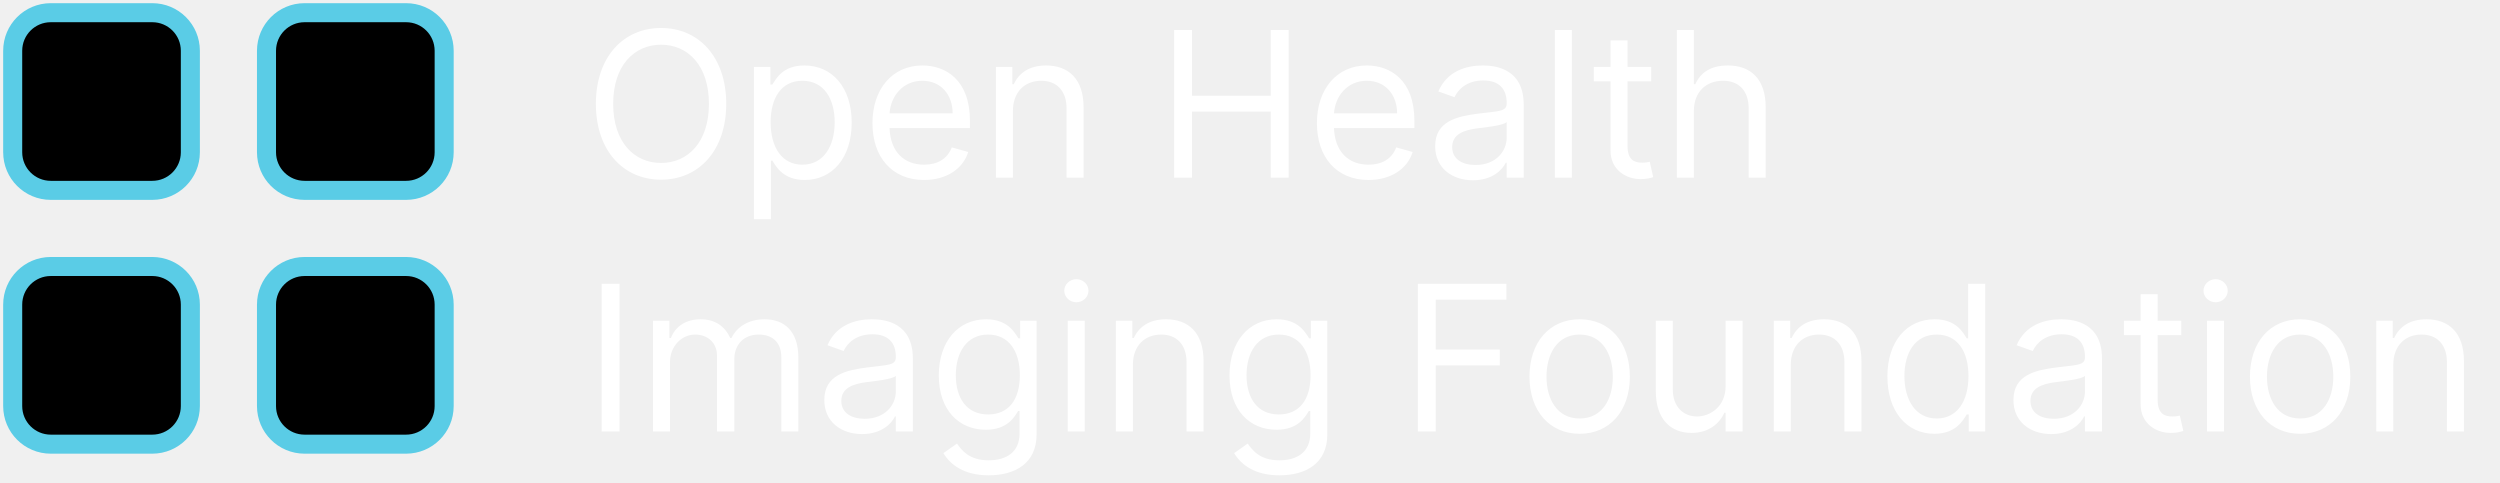
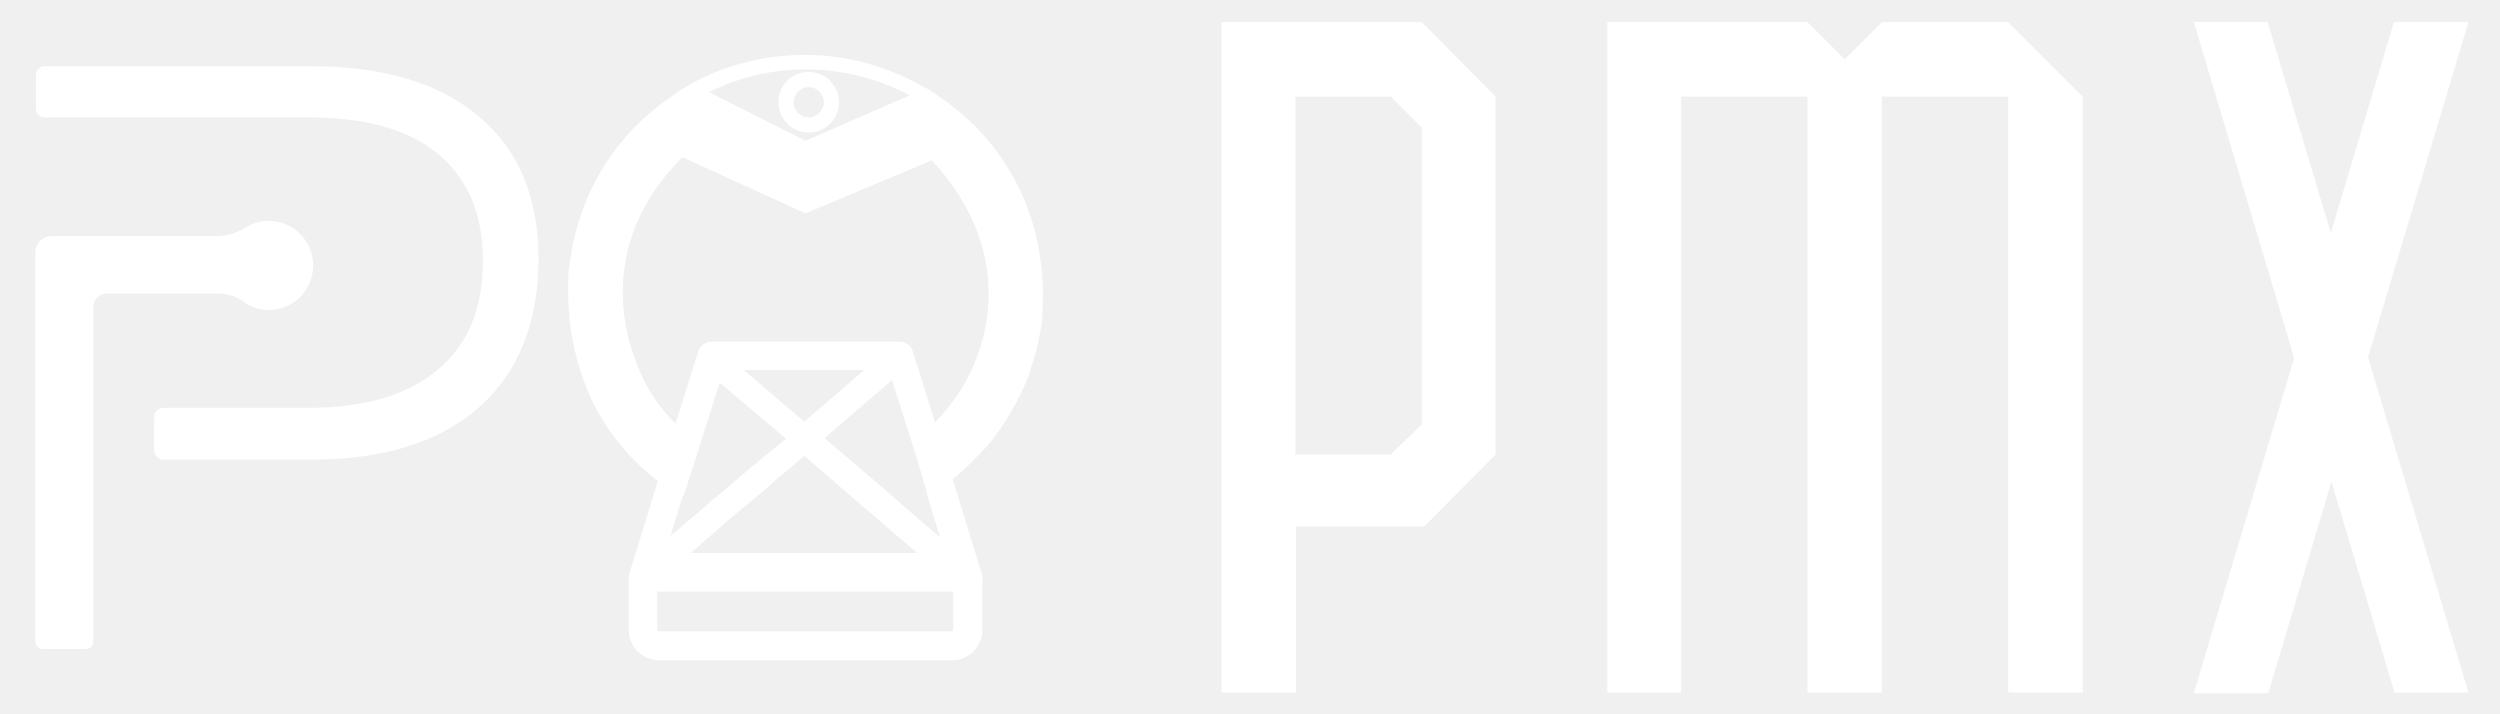
- <svg xmlns="http://www.w3.org/2000/svg" width="197px" height="38px" viewBox="0 0 197 38" version="1.1">
-   <g id="ohif-logo" stroke="none" stroke-width="1" fill="none" fill-rule="evenodd">
-     <g id="OHIF-logo" transform="translate(1, 1)">
-       <path d="M51.091,13.159 C54.068,13.159 56.227,10.864 56.227,7.182 C56.227,3.5 54.068,1.205 51.091,1.205 C48.114,1.205 45.955,3.5 45.955,7.182 C45.955,10.864 48.114,13.159 51.091,13.159 Z M51.091,11.841 C48.977,11.841 47.318,10.205 47.318,7.182 C47.318,4.159 48.977,2.523 51.091,2.523 C53.205,2.523 54.864,4.159 54.864,7.182 C54.864,10.205 53.205,11.841 51.091,11.841 Z M59.75,16.273 L59.75,11.659 L59.864,11.659 C60.159,12.136 60.727,13.182 62.409,13.182 C64.591,13.182 66.114,11.432 66.114,8.659 C66.114,5.909 64.591,4.159 62.386,4.159 C60.682,4.159 60.159,5.205 59.864,5.659 L59.705,5.659 L59.705,4.273 L58.409,4.273 L58.409,16.273 L59.75,16.273 Z M62.227,11.977 C60.614,11.977 59.727,10.614 59.727,8.636 C59.727,6.682 60.591,5.364 62.227,5.364 C63.932,5.364 64.773,6.795 64.773,8.636 C64.773,10.5 63.909,11.977 62.227,11.977 Z M71.818,13.182 C73.591,13.182 74.886,12.295 75.295,10.977 L74,10.614 C73.659,11.523 72.869,11.977 71.818,11.977 C70.244,11.977 69.159,10.96 69.097,9.091 L75.432,9.091 L75.432,8.523 C75.432,5.273 73.5,4.159 71.682,4.159 C69.318,4.159 67.75,6.023 67.75,8.705 C67.75,11.386 69.295,13.182 71.818,13.182 Z M74.068,7.932 L69.097,7.932 C69.187,6.574 70.148,5.364 71.682,5.364 C73.136,5.364 74.068,6.455 74.068,7.932 Z M78.818,13 L78.818,7.75 C78.818,6.227 79.761,5.364 81.045,5.364 C82.29,5.364 83.045,6.176 83.045,7.545 L83.045,13 L84.386,13 L84.386,7.455 C84.386,5.227 83.199,4.159 81.432,4.159 C80.114,4.159 79.295,4.75 78.886,5.636 L78.773,5.636 L78.773,4.273 L77.477,4.273 L77.477,13 L78.818,13 Z M92.932,13 L92.932,7.795 L99.136,7.795 L99.136,13 L100.545,13 L100.545,1.364 L99.136,1.364 L99.136,6.545 L92.932,6.545 L92.932,1.364 L91.523,1.364 L91.523,13 L92.932,13 Z M106.841,13.182 C108.614,13.182 109.909,12.295 110.318,10.977 L109.023,10.614 C108.682,11.523 107.892,11.977 106.841,11.977 C105.267,11.977 104.182,10.96 104.119,9.091 L110.455,9.091 L110.455,8.523 C110.455,5.273 108.523,4.159 106.705,4.159 C104.341,4.159 102.773,6.023 102.773,8.705 C102.773,11.386 104.318,13.182 106.841,13.182 Z M109.091,7.932 L104.119,7.932 C104.21,6.574 105.17,5.364 106.705,5.364 C108.159,5.364 109.091,6.455 109.091,7.932 Z M115.068,13.205 C116.591,13.205 117.386,12.386 117.659,11.818 L117.727,11.818 L117.727,13 L119.068,13 L119.068,7.25 C119.068,4.477 116.955,4.159 115.841,4.159 C114.523,4.159 113.023,4.614 112.341,6.205 L113.614,6.659 C113.909,6.023 114.608,5.341 115.886,5.341 C117.119,5.341 117.727,5.994 117.727,7.114 L117.727,7.159 C117.727,7.807 117.068,7.75 115.477,7.955 C113.858,8.165 112.091,8.523 112.091,10.523 C112.091,12.227 113.409,13.205 115.068,13.205 Z M115.273,12 C114.205,12 113.432,11.523 113.432,10.591 C113.432,9.568 114.364,9.25 115.409,9.114 C115.977,9.045 117.5,8.886 117.727,8.614 L117.727,9.841 C117.727,10.932 116.864,12 115.273,12 Z M122.864,13 L122.864,1.364 L121.523,1.364 L121.523,13 L122.864,13 Z M128.273,13.114 C128.773,13.114 129.091,13.023 129.273,12.955 L129,11.75 C128.886,11.773 128.705,11.818 128.409,11.818 C127.818,11.818 127.25,11.636 127.25,10.5 L127.25,5.409 L129.114,5.409 L129.114,4.273 L127.25,4.273 L127.25,2.182 L125.909,2.182 L125.909,4.273 L124.591,4.273 L124.591,5.409 L125.909,5.409 L125.909,10.864 C125.909,12.386 127.136,13.114 128.273,13.114 Z M132.477,13 L132.477,7.75 C132.477,6.227 133.449,5.364 134.773,5.364 C136.034,5.364 136.795,6.159 136.795,7.545 L136.795,13 L138.136,13 L138.136,7.455 C138.136,5.21 136.943,4.159 135.159,4.159 C133.784,4.159 133,4.733 132.591,5.636 L132.477,5.636 L132.477,1.364 L131.136,1.364 L131.136,13 L132.477,13 Z M47.818,33 L47.818,21.364 L46.409,21.364 L46.409,33 L47.818,33 Z M51.795,33 L51.795,27.545 C51.795,26.267 52.727,25.364 53.773,25.364 C54.79,25.364 55.5,26.028 55.5,27.023 L55.5,33 L56.864,33 L56.864,27.318 C56.864,26.193 57.568,25.364 58.795,25.364 C59.75,25.364 60.568,25.869 60.568,27.159 L60.568,33 L61.909,33 L61.909,27.159 C61.909,25.108 60.807,24.159 59.25,24.159 C58,24.159 57.085,24.733 56.636,25.636 L56.545,25.636 C56.114,24.705 55.352,24.159 54.205,24.159 C53.068,24.159 52.227,24.705 51.864,25.636 L51.75,25.636 L51.75,24.273 L50.455,24.273 L50.455,33 L51.795,33 Z M66.932,33.205 C68.455,33.205 69.25,32.386 69.523,31.818 L69.591,31.818 L69.591,33 L70.932,33 L70.932,27.25 C70.932,24.477 68.818,24.159 67.705,24.159 C66.386,24.159 64.886,24.614 64.205,26.205 L65.477,26.659 C65.773,26.023 66.472,25.341 67.75,25.341 C68.983,25.341 69.591,25.994 69.591,27.114 L69.591,27.159 C69.591,27.807 68.932,27.75 67.341,27.955 C65.722,28.165 63.955,28.523 63.955,30.523 C63.955,32.227 65.273,33.205 66.932,33.205 Z M67.136,32 C66.068,32 65.295,31.523 65.295,30.591 C65.295,29.568 66.227,29.25 67.273,29.114 C67.841,29.045 69.364,28.886 69.591,28.614 L69.591,29.841 C69.591,30.932 68.727,32 67.136,32 Z M76.909,36.455 C79,36.455 80.682,35.5 80.682,33.25 L80.682,24.273 L79.386,24.273 L79.386,25.659 L79.25,25.659 C78.955,25.205 78.409,24.159 76.705,24.159 C74.5,24.159 72.977,25.909 72.977,28.591 C72.977,31.318 74.568,32.864 76.682,32.864 C78.386,32.864 78.932,31.864 79.227,31.386 L79.341,31.386 L79.341,33.159 C79.341,34.614 78.318,35.273 76.909,35.273 C75.324,35.273 74.767,34.437 74.409,33.955 L73.341,34.705 C73.886,35.619 74.96,36.455 76.909,36.455 Z M76.864,31.659 C75.182,31.659 74.318,30.386 74.318,28.568 C74.318,26.795 75.159,25.364 76.864,25.364 C78.5,25.364 79.364,26.682 79.364,28.568 C79.364,30.5 78.477,31.659 76.864,31.659 Z M83.818,22.818 C84.341,22.818 84.773,22.409 84.773,21.909 C84.773,21.409 84.341,21 83.818,21 C83.295,21 82.864,21.409 82.864,21.909 C82.864,22.409 83.295,22.818 83.818,22.818 Z M84.477,33 L84.477,24.273 L83.136,24.273 L83.136,33 L84.477,33 Z M88.273,33 L88.273,27.75 C88.273,26.227 89.216,25.364 90.5,25.364 C91.744,25.364 92.5,26.176 92.5,27.545 L92.5,33 L93.841,33 L93.841,27.455 C93.841,25.227 92.653,24.159 90.886,24.159 C89.568,24.159 88.75,24.75 88.341,25.636 L88.227,25.636 L88.227,24.273 L86.932,24.273 L86.932,33 L88.273,33 Z M99.818,36.455 C101.909,36.455 103.591,35.5 103.591,33.25 L103.591,24.273 L102.295,24.273 L102.295,25.659 L102.159,25.659 C101.864,25.205 101.318,24.159 99.614,24.159 C97.409,24.159 95.886,25.909 95.886,28.591 C95.886,31.318 97.477,32.864 99.591,32.864 C101.295,32.864 101.841,31.864 102.136,31.386 L102.25,31.386 L102.25,33.159 C102.25,34.614 101.227,35.273 99.818,35.273 C98.233,35.273 97.676,34.437 97.318,33.955 L96.25,34.705 C96.795,35.619 97.869,36.455 99.818,36.455 Z M99.773,31.659 C98.091,31.659 97.227,30.386 97.227,28.568 C97.227,26.795 98.068,25.364 99.773,25.364 C101.409,25.364 102.273,26.682 102.273,28.568 C102.273,30.5 101.386,31.659 99.773,31.659 Z M112.136,33 L112.136,27.795 L117.182,27.795 L117.182,26.545 L112.136,26.545 L112.136,22.614 L117.705,22.614 L117.705,21.364 L110.727,21.364 L110.727,33 L112.136,33 Z M123.477,33.182 C125.841,33.182 127.432,31.386 127.432,28.682 C127.432,25.955 125.841,24.159 123.477,24.159 C121.114,24.159 119.523,25.955 119.523,28.682 C119.523,31.386 121.114,33.182 123.477,33.182 Z M123.477,31.977 C121.682,31.977 120.864,30.432 120.864,28.682 C120.864,26.932 121.682,25.364 123.477,25.364 C125.273,25.364 126.091,26.932 126.091,28.682 C126.091,30.432 125.273,31.977 123.477,31.977 Z M132.295,33.114 C133.614,33.114 134.477,32.409 134.886,31.523 L134.977,31.523 L134.977,33 L136.318,33 L136.318,24.273 L134.977,24.273 L134.977,29.432 C134.977,31.068 133.727,31.818 132.727,31.818 C131.614,31.818 130.818,31 130.818,29.727 L130.818,24.273 L129.477,24.273 L129.477,29.818 C129.477,32.045 130.659,33.114 132.295,33.114 Z M140.114,33 L140.114,27.75 C140.114,26.227 141.057,25.364 142.341,25.364 C143.585,25.364 144.341,26.176 144.341,27.545 L144.341,33 L145.682,33 L145.682,27.455 C145.682,25.227 144.494,24.159 142.727,24.159 C141.409,24.159 140.591,24.75 140.182,25.636 L140.068,25.636 L140.068,24.273 L138.773,24.273 L138.773,33 L140.114,33 Z M151.432,33.182 C153.114,33.182 153.682,32.136 153.977,31.659 L154.136,31.659 L154.136,33 L155.432,33 L155.432,21.364 L154.091,21.364 L154.091,25.659 L153.977,25.659 C153.682,25.205 153.159,24.159 151.455,24.159 C149.25,24.159 147.727,25.909 147.727,28.659 C147.727,31.432 149.25,33.182 151.432,33.182 Z M151.614,31.977 C149.932,31.977 149.068,30.5 149.068,28.636 C149.068,26.795 149.909,25.364 151.614,25.364 C153.25,25.364 154.114,26.682 154.114,28.636 C154.114,30.614 153.227,31.977 151.614,31.977 Z M160.636,33.205 C162.159,33.205 162.955,32.386 163.227,31.818 L163.295,31.818 L163.295,33 L164.636,33 L164.636,27.25 C164.636,24.477 162.523,24.159 161.409,24.159 C160.091,24.159 158.591,24.614 157.909,26.205 L159.182,26.659 C159.477,26.023 160.176,25.341 161.455,25.341 C162.687,25.341 163.295,25.994 163.295,27.114 L163.295,27.159 C163.295,27.807 162.636,27.75 161.045,27.955 C159.426,28.165 157.659,28.523 157.659,30.523 C157.659,32.227 158.977,33.205 160.636,33.205 Z M160.841,32 C159.773,32 159,31.523 159,30.591 C159,29.568 159.932,29.25 160.977,29.114 C161.545,29.045 163.068,28.886 163.295,28.614 L163.295,29.841 C163.295,30.932 162.432,32 160.841,32 Z M170.045,33.114 C170.545,33.114 170.864,33.023 171.045,32.955 L170.773,31.75 C170.659,31.773 170.477,31.818 170.182,31.818 C169.591,31.818 169.023,31.636 169.023,30.5 L169.023,25.409 L170.886,25.409 L170.886,24.273 L169.023,24.273 L169.023,22.182 L167.682,22.182 L167.682,24.273 L166.364,24.273 L166.364,25.409 L167.682,25.409 L167.682,30.864 C167.682,32.386 168.909,33.114 170.045,33.114 Z M173.591,22.818 C174.114,22.818 174.545,22.409 174.545,21.909 C174.545,21.409 174.114,21 173.591,21 C173.068,21 172.636,21.409 172.636,21.909 C172.636,22.409 173.068,22.818 173.591,22.818 Z M174.25,33 L174.25,24.273 L172.909,24.273 L172.909,33 L174.25,33 Z M180.25,33.182 C182.614,33.182 184.205,31.386 184.205,28.682 C184.205,25.955 182.614,24.159 180.25,24.159 C177.886,24.159 176.295,25.955 176.295,28.682 C176.295,31.386 177.886,33.182 180.25,33.182 Z M180.25,31.977 C178.455,31.977 177.636,30.432 177.636,28.682 C177.636,26.932 178.455,25.364 180.25,25.364 C182.045,25.364 182.864,26.932 182.864,28.682 C182.864,30.432 182.045,31.977 180.25,31.977 Z M187.591,33 L187.591,27.75 C187.591,26.227 188.534,25.364 189.818,25.364 C191.062,25.364 191.818,26.176 191.818,27.545 L191.818,33 L193.159,33 L193.159,27.455 C193.159,25.227 191.972,24.159 190.205,24.159 C188.886,24.159 188.068,24.75 187.659,25.636 L187.545,25.636 L187.545,24.273 L186.25,24.273 L186.25,33 L187.591,33 Z" id="OpenHealthImagingFoundation" fill="#FFFFFF" fill-rule="nonzero" />
-       <g id="Group-5" fill="#000000" stroke="#5ACCE6" stroke-width="1.5">
-         <rect id="Rectangle" x="20" y="0" width="14" height="14" rx="3" />
-         <rect id="Rectangle" x="0" y="0" width="14" height="14" rx="3" />
-         <rect id="Rectangle" x="20" y="20" width="14" height="14" rx="3" />
-         <rect id="Rectangle" x="0" y="20" width="14" height="14" rx="3" />
+ <svg xmlns="http://www.w3.org/2000/svg" version="1.1" id="레이어_1" x="0px" y="0px" width="396" height="113" style="enable-background:new 0 0 396.9 113.4;" xml:space="preserve">
+   <defs id="defs27" />
+   <g id="g22" style="fill:#ffffff">
+     <g id="g8" style="fill:#ffffff">
+       <path d="M379.3,109.7l-10-33.4l-10,33.5l-11.8,0l15.9-53.1L347.5,3.5h11.7l10,33.4l10-33.4H391l-15.9,53.1l15.9,53.1H379.3z" id="path2" style="fill:#ffffff" />
+       <path d="M225.2,3.5h-16.6h-15.1v95.4v10.8h5.8h6v-6V87.1v-3.7h3.7h16.6L236.9,72V55.3V31.9V15.3L225.2,3.5z M220.3,72h-15.1V15.3    h15.1l4.9,4.9v47L220.3,72z" id="path4" style="fill:#ffffff" />
+       <polygon points="318.1,3.5 298.1,3.5 298.1,3.5 298.1,3.5 292.2,9.4 286.3,3.5 275.3,3.5 266.3,3.5 254.6,3.5 254.6,47.1     254.6,109.7 266.3,109.7 266.3,35.3 266.3,15.3 286.3,15.3 286.3,15.3 286.3,109.7 298.1,109.7 298.1,15.3 298.1,15.3 298.1,15.3     318.1,15.3 318.1,35.3 318.1,109.7 329.9,109.7 329.9,47.1 329.9,15.3   " id="polygon6" style="fill:#ffffff" />
+     </g>
+     <g id="g20" style="fill:#ffffff">
+       <g id="g12" style="fill:#ffffff">
+         <path d="M34.5,46.5H16.9c-1.2,0-2.1,1-2.1,2.1v29V83v18.6c0,0.6-0.5,1.2-1.2,1.2H6.8c-0.6,0-1.2-0.5-1.2-1.2V46.5v-6.4V40     c0-1.5,1.2-2.6,2.6-2.6h0.8h19.4h3.4h2.6c1.7,0,3.2-0.6,4.6-1.4c1.1-0.7,2.3-1,3.6-1c4.4,0,7.9,4.1,6.8,8.7     c-0.6,2.5-2.6,4.6-5.1,5.2c-2,0.5-3.8,0.1-5.3-0.8C37.7,47,36.2,46.5,34.5,46.5z M75.9,18.5c-6.2-5.3-15.1-8-26.5-8H7     c-0.7,0-1.3,0.6-1.3,1.3v5.5c0,0.7,0.6,1.3,1.3,1.3h42c8.9,0,15.7,1.9,20.4,5.8c4.7,3.9,7.1,9.5,7.1,16.9     c0,7.6-2.4,13.3-7.2,17.3c-4.8,4-11.6,6-20.4,6H25.9c-0.8,0-1.5,0.7-1.5,1.5v5.2c0,0.8,0.7,1.5,1.5,1.5h23.5     c11.4,0,20.3-2.8,26.5-8.3c6.2-5.5,9.4-13.4,9.4-23.5C85.3,31.3,82.2,23.8,75.9,18.5z" id="path10" style="fill:#ffffff" />
+       </g>
+       <g id="g18" style="fill:#ffffff">
+         <path d="M165.2,46.3C165.2,46.3,165.2,46.3,165.2,46.3c0-1.2-0.1-2.3-0.2-3.5c0-0.2,0-0.4-0.1-0.7c-0.1-1.2-0.3-2.3-0.5-3.4     c0,0,0,0,0,0c-1.9-9.6-7.5-18-15.8-23.5c0,0-0.1-0.1-0.1-0.1c-0.4-0.3-0.8-0.5-1.2-0.8l-0.5-0.3l-0.1,0     c-5.6-3.3-12.2-5.3-19.2-5.3c-6.5,0-12.6,1.6-17.9,4.5l0,0l-0.5,0.3c-0.9,0.5-1.7,1.1-2.5,1.6c-0.1,0.1-0.3,0.2-0.4,0.3     C98,21,92.7,29.3,90.8,38.5c0,0.1-0.1,0.2-0.1,0.4c-0.2,1-0.3,2-0.5,3c0,0.3-0.1,0.5-0.1,0.8c-0.1,0.9-0.1,1.9-0.1,2.8     c0,0.3,0,0.5,0,0.8c0,0.1,0,0.1,0,0.2c0,1.2,0.1,2.5,0.2,3.7c0,0,0,0.1,0,0.1c0.3,3.4,1.1,6.7,2.3,10.1     c2.3,6.3,6.4,11.7,11.7,15.8l-4.5,14.6c-0.1,0.3-0.1,0.7-0.1,1.1c0,0.1,0,0.3,0,0.4v7.5c0,2.7,2.2,4.8,4.8,4.8h46.4     c2.7,0,4.8-2.2,4.8-4.8v-7.5c0-0.1,0-0.3,0-0.4c0.1-0.4,0-0.7-0.1-1.1l-4.6-14.9c0.4-0.3,0.8-0.6,1.2-1c0.5-0.5,1-0.9,1.5-1.4     c0.5-0.5,1-1,1.5-1.5c0.4-0.5,0.9-0.9,1.3-1.4c0.6-0.7,1.2-1.5,1.7-2.2c0.2-0.3,0.5-0.6,0.7-1c0.8-1.1,1.4-2.3,2.1-3.5     c0.2-0.3,0.3-0.7,0.5-1c0.5-0.9,0.9-1.9,1.3-2.8c0.2-0.4,0.3-0.8,0.4-1.2c0.3-0.9,0.6-1.9,0.9-2.8c0.1-0.4,0.2-0.8,0.3-1.2     c0.2-1,0.4-2,0.6-3c0.1-0.4,0.1-0.8,0.2-1.2C165.1,49.2,165.2,47.8,165.2,46.3C165.2,46.3,165.2,46.3,165.2,46.3     C165.2,46.3,165.2,46.3,165.2,46.3C165.2,46.3,165.2,46.3,165.2,46.3z M146.9,78.5L146.9,78.5l2,6.6l-5.5-4.7l0,0l-1-0.9     l-0.8-0.7l-0.1-0.1l-3.5-3l-1.2-1l-0.8-0.7l-5.4-4.6l10.7-9.2l3.1,9.8l0.3,0.9l0.4,1.3l1.2,4l0,0.1l0.3,0.9L146.9,78.5z      M115.7,82.1L115.7,82.1l1.2-1l0.8-0.7l0.2-0.1l3.8-3.2l1.3-1.2l0.9-0.7l3.5-3l3.6,3.1l0.8,0.7l1.4,1.2l3.8,3.3l0.1,0.1l0.9,0.7     l1.1,1l0,0l6.2,5.3h-35.9L115.7,82.1z M144.6,55.7c-0.3-1-1.2-1.6-2.2-1.6h-29.6c-1,0-1.9,0.6-2.2,1.6L107,67.1     c-2.4-2.4-4.4-5.2-5.7-8.4c-5.2-12.1-2.7-24.4,6.8-33.8l19.5,8.9l20-8.4c4.2,4.5,9,11.7,9,21c0,7.7-3.1,15.1-8.5,20.5L144.6,55.7     z M136.9,58.6l-9.5,8.2l-9.6-8.2H136.9z M108.3,78.5l0.4-1.2l0.2-0.6l0.1-0.4l1.2-3.7l0.4-1.3l0.3-0.9l3.1-9.8l10.5,8.9L119,74     l-0.8,0.7l-1.2,1l-3.4,2.9l-0.3,0.2l-0.6,0.5l-1,0.9l-0.2,0.2l-5.3,4.5l1.9-6.2L108.3,78.5z M104.1,93.7H151v6     c0,0.1-0.1,0.3-0.2,0.3h-46.4c-0.1,0-0.3-0.1-0.3-0.3V93.7z M127.6,11c6,0,11.6,1.5,16.5,4.1l-16.5,7.2l-15.3-7.7     C116.9,12.3,122.1,11,127.6,11z" id="path14" style="fill:#ffffff" />
+         <path d="M132.9,16.2c0-2.6-2.1-4.8-4.8-4.8s-4.8,2.1-4.8,4.8c0,2.6,2.1,4.8,4.8,4.8S132.9,18.8,132.9,16.2z M125.7,16.2     c0-1.3,1.1-2.4,2.4-2.4c1.3,0,2.4,1.1,2.4,2.4c0,1.3-1.1,2.4-2.4,2.4C126.8,18.6,125.7,17.5,125.7,16.2z" id="path16" style="fill:#ffffff" />
      </g>
    </g>
  </g>
</svg>
